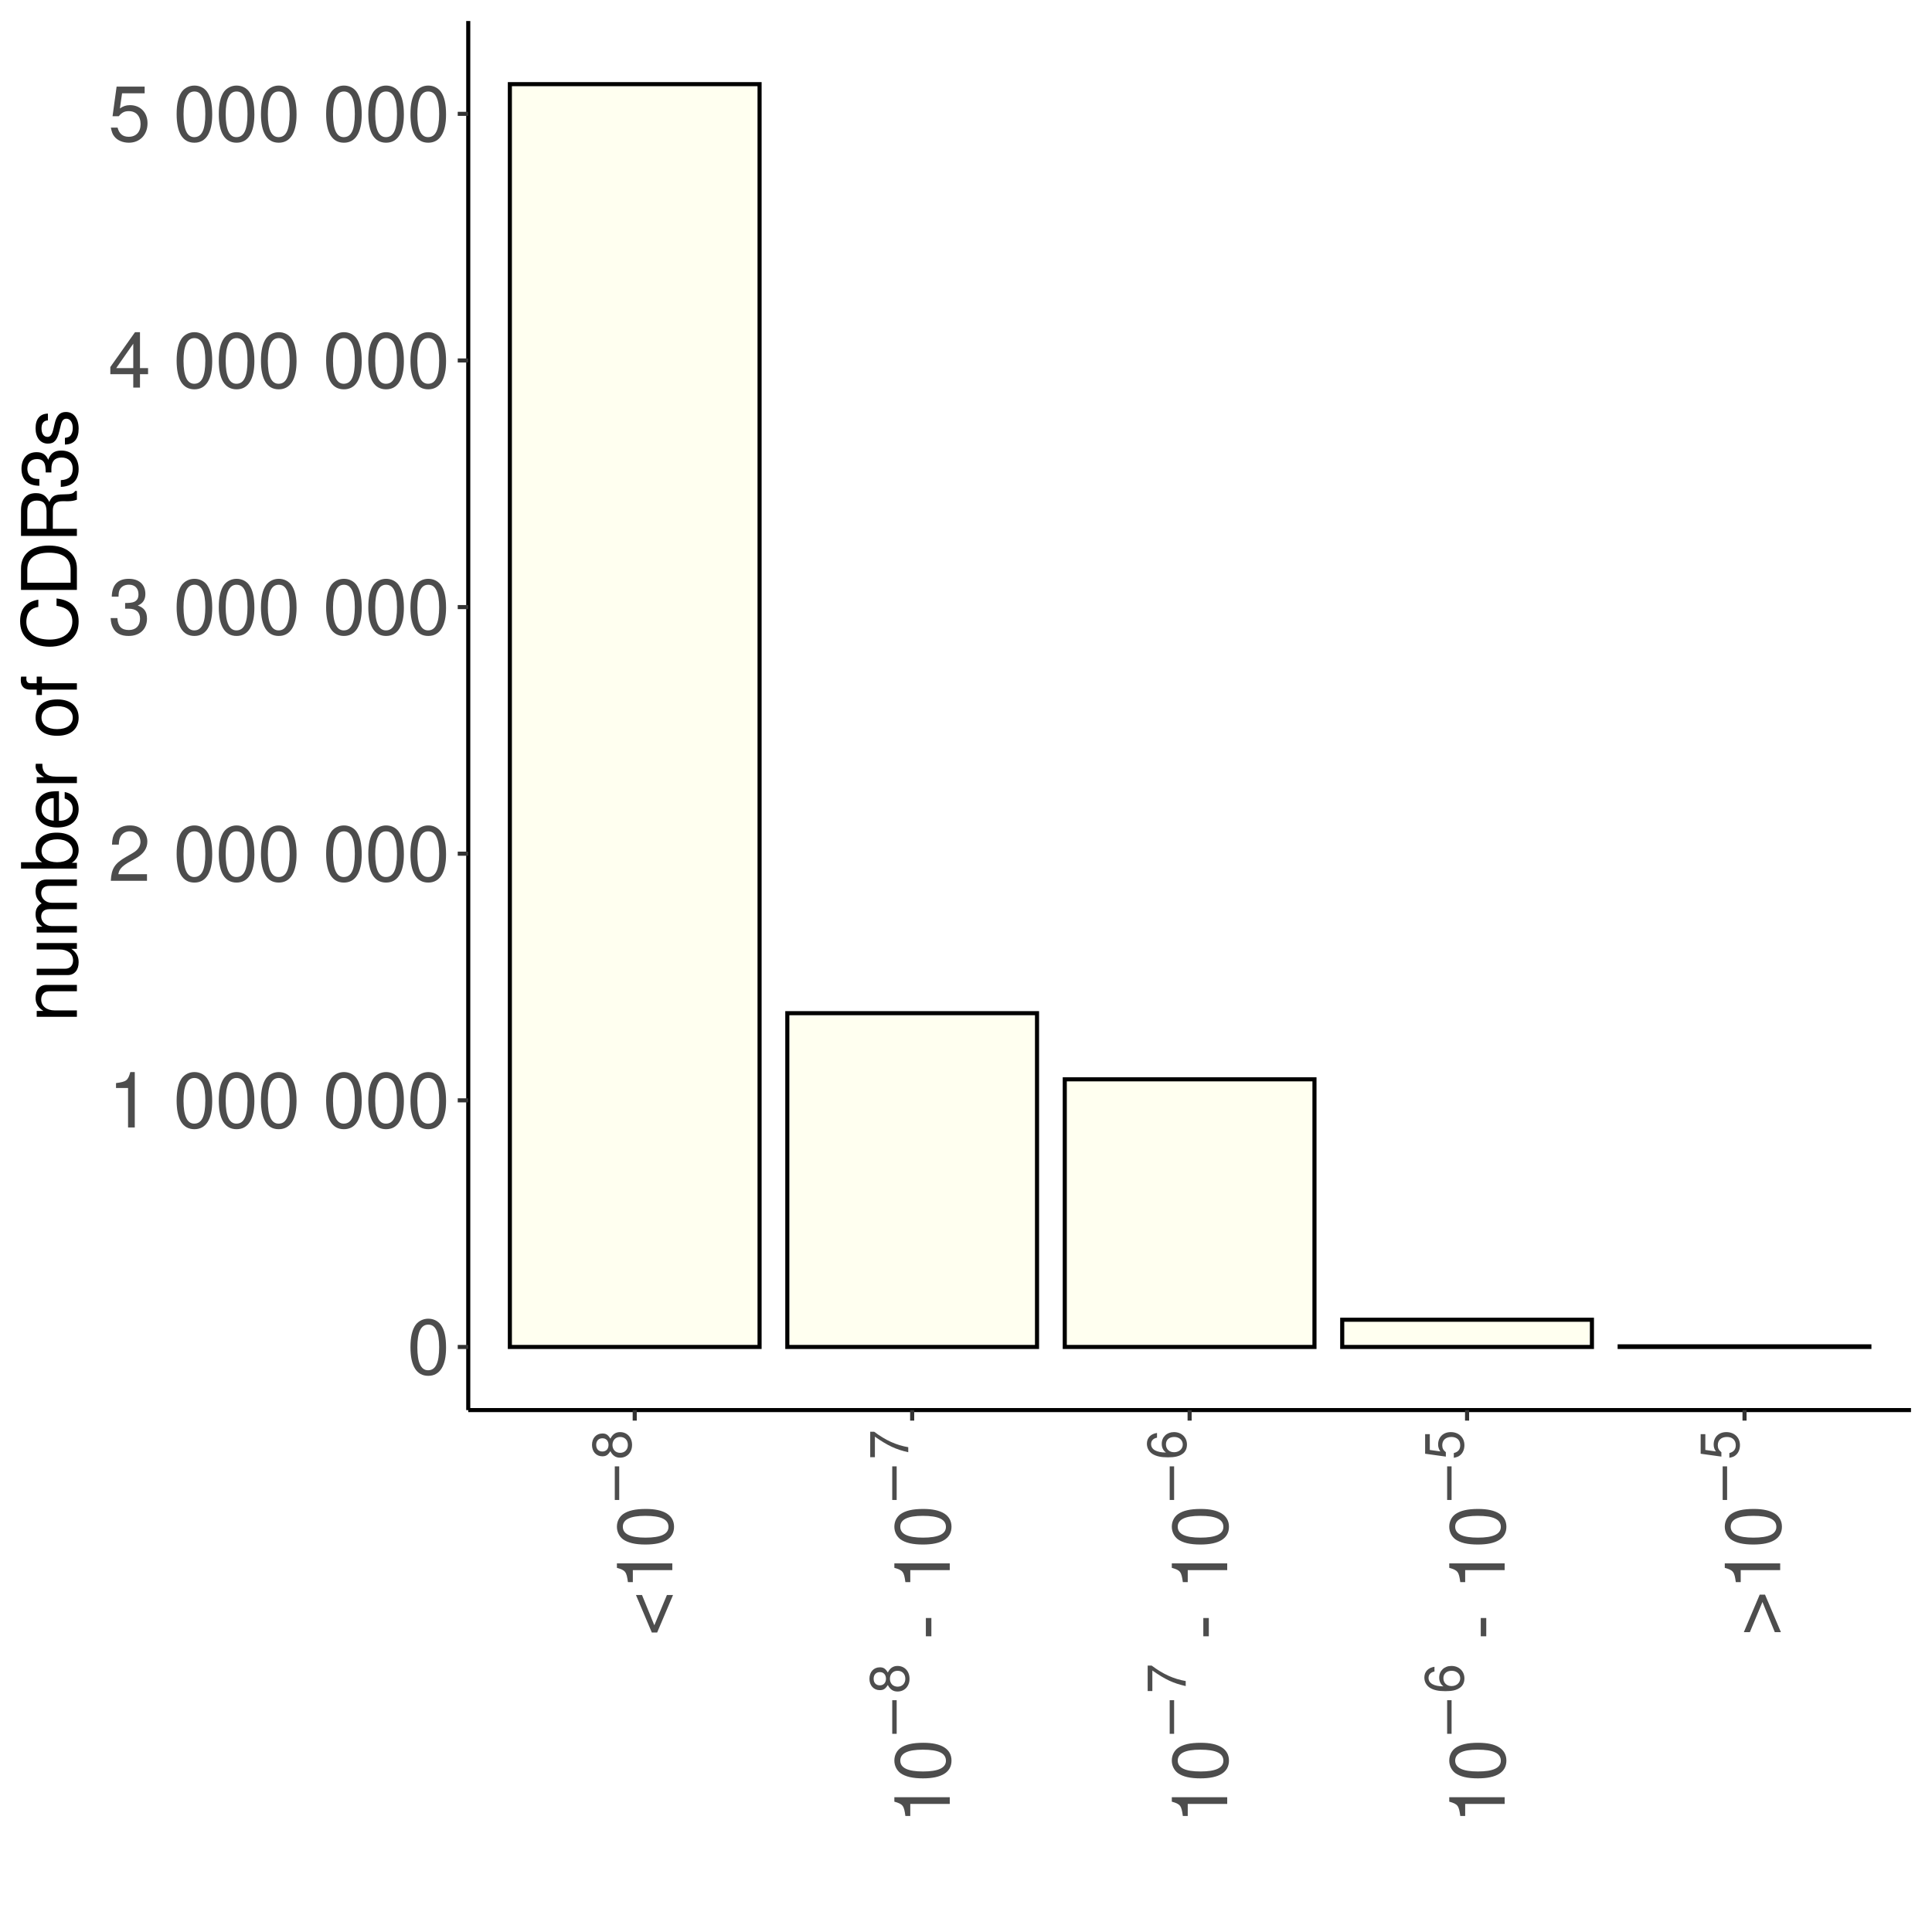
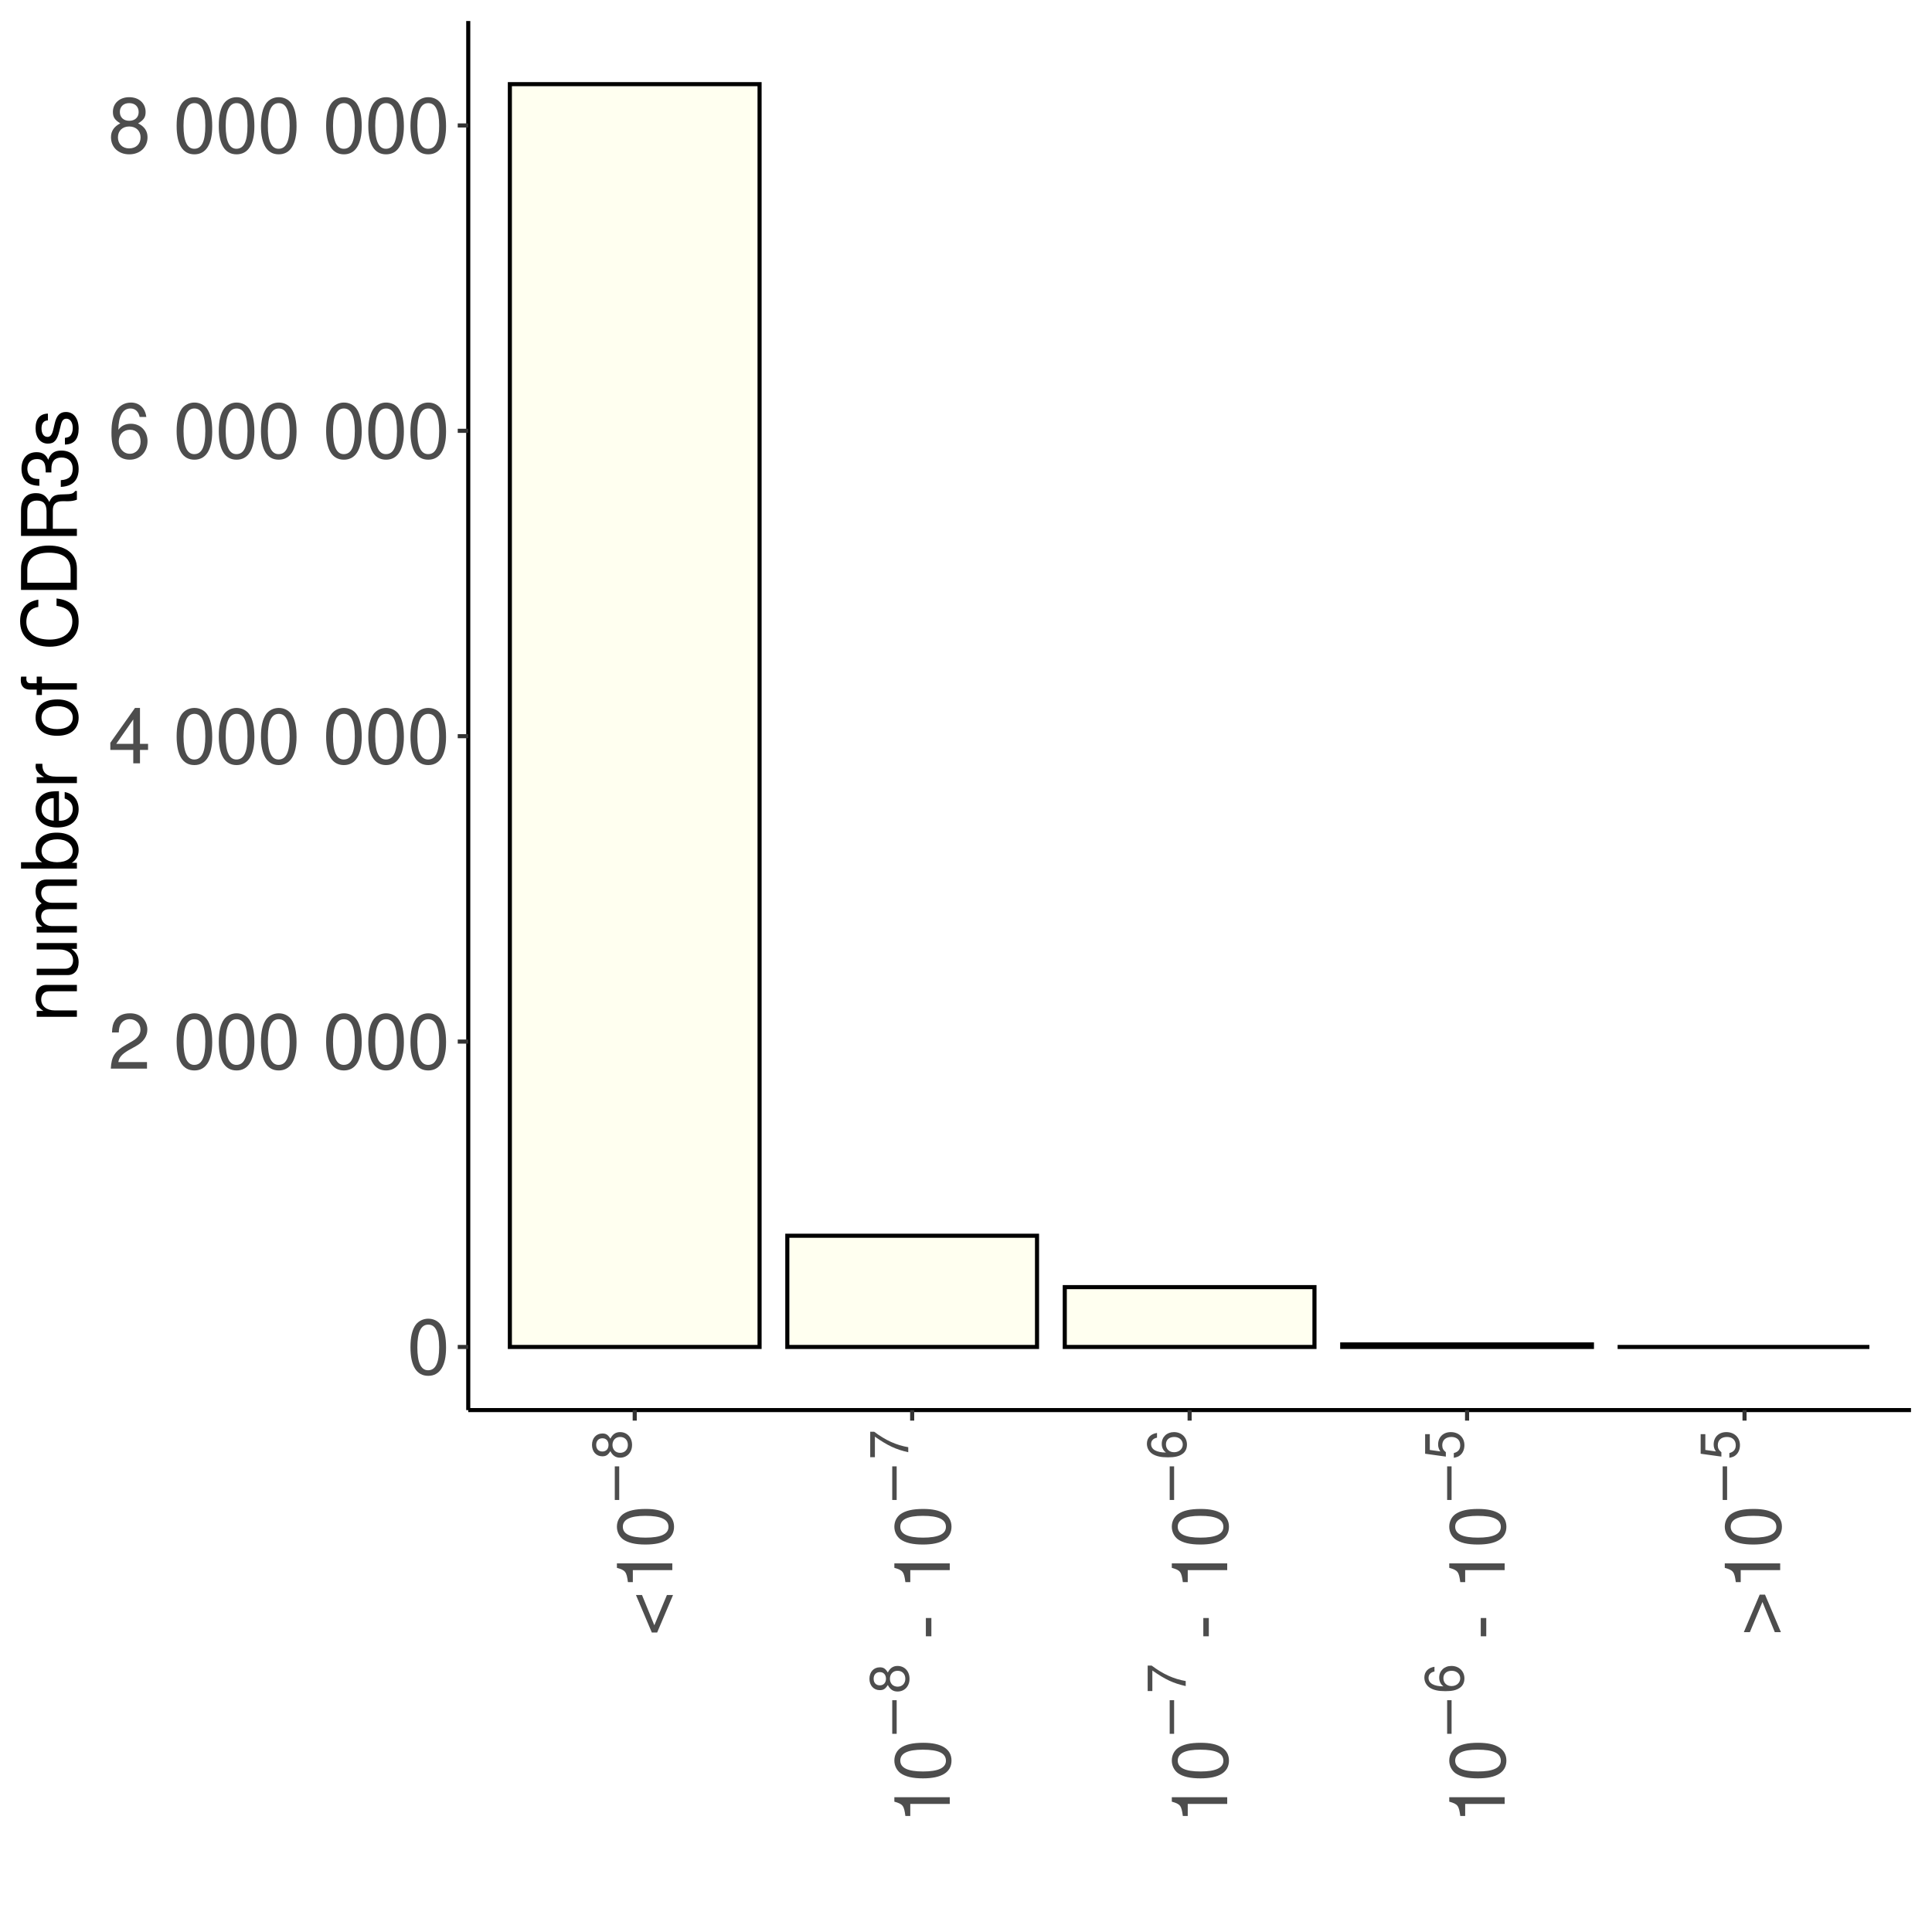
<svg xmlns="http://www.w3.org/2000/svg" xmlns:xlink="http://www.w3.org/1999/xlink" width="504pt" height="504pt" viewBox="0 0 504 504" version="1.1">
  <defs>
    <g>
      <symbol overflow="visible" id="glyph0-0">
        <path style="stroke:none;" d="" />
      </symbol>
      <symbol overflow="visible" id="glyph0-1">
        <path style="stroke:none;" d="M 5.5 -14.453 C 4.188 -14.453 2.984 -13.859 2.234 -12.875 C 1.312 -11.594 0.859 -9.688 0.859 -7 C 0.859 -2.125 2.453 0.453 5.5 0.453 C 8.5 0.453 10.141 -2.125 10.141 -6.875 C 10.141 -9.688 9.703 -11.562 8.766 -12.875 C 8.016 -13.875 6.844 -14.453 5.5 -14.453 Z M 5.5 -12.906 C 7.406 -12.906 8.344 -10.953 8.344 -7.047 C 8.344 -2.922 7.422 -1 5.453 -1 C 3.594 -1 2.656 -3 2.656 -6.984 C 2.656 -10.953 3.594 -12.906 5.5 -12.906 Z M 5.5 -12.906 " />
      </symbol>
      <symbol overflow="visible" id="glyph0-2">
-         <path style="stroke:none;" d="M 5.188 -10.297 L 5.188 0 L 6.938 0 L 6.938 -14.453 L 5.781 -14.453 C 5.156 -12.234 4.766 -11.938 2.047 -11.578 L 2.047 -10.297 Z M 5.188 -10.297 " />
+         <path style="stroke:none;" d="M 10.125 -1.734 L 2.656 -1.734 C 2.844 -2.938 3.484 -3.703 5.219 -4.766 L 7.219 -5.875 C 9.203 -6.984 10.219 -8.453 10.219 -10.234 C 10.219 -11.438 9.734 -12.562 8.906 -13.344 C 8.062 -14.094 7.016 -14.453 5.688 -14.453 C 3.875 -14.453 2.547 -13.812 1.766 -12.578 C 1.266 -11.812 1.047 -10.922 1 -9.453 L 2.766 -9.453 C 2.812 -10.438 2.938 -11.016 3.188 -11.5 C 3.641 -12.375 4.562 -12.922 5.625 -12.922 C 7.219 -12.922 8.422 -11.766 8.422 -10.203 C 8.422 -9.047 7.766 -8.047 6.5 -7.312 L 4.656 -6.234 C 1.703 -4.547 0.844 -3.188 0.688 -0.016 L 10.125 -0.016 Z M 10.125 -1.734 " />
      </symbol>
      <symbol overflow="visible" id="glyph0-3">
        <path style="stroke:none;" d="" />
      </symbol>
      <symbol overflow="visible" id="glyph0-4">
-         <path style="stroke:none;" d="M 10.125 -1.734 L 2.656 -1.734 C 2.844 -2.938 3.484 -3.703 5.219 -4.766 L 7.219 -5.875 C 9.203 -6.984 10.219 -8.453 10.219 -10.234 C 10.219 -11.438 9.734 -12.562 8.906 -13.344 C 8.062 -14.094 7.016 -14.453 5.688 -14.453 C 3.875 -14.453 2.547 -13.812 1.766 -12.578 C 1.266 -11.812 1.047 -10.922 1 -9.453 L 2.766 -9.453 C 2.812 -10.438 2.938 -11.016 3.188 -11.5 C 3.641 -12.375 4.562 -12.922 5.625 -12.922 C 7.219 -12.922 8.422 -11.766 8.422 -10.203 C 8.422 -9.047 7.766 -8.047 6.5 -7.312 L 4.656 -6.234 C 1.703 -4.547 0.844 -3.188 0.688 -0.016 L 10.125 -0.016 Z M 10.125 -1.734 " />
+         <path style="stroke:none;" d="M 6.547 -3.5 L 6.547 0 L 8.297 0 L 8.297 -3.5 L 10.406 -3.5 L 10.406 -5.078 L 8.297 -5.078 L 8.297 -14.453 L 7 -14.453 L 0.562 -5.359 L 0.562 -3.5 Z M 6.547 -5.078 L 2.094 -5.078 L 6.547 -11.453 Z M 6.547 -5.078 " />
      </symbol>
      <symbol overflow="visible" id="glyph0-5">
-         <path style="stroke:none;" d="M 4.422 -6.656 L 5.375 -6.656 C 7.297 -6.656 8.312 -5.766 8.312 -4.016 C 8.312 -2.203 7.219 -1.094 5.406 -1.094 C 3.453 -1.094 2.516 -2.078 2.406 -4.203 L 0.641 -4.203 C 0.719 -3.047 0.922 -2.281 1.266 -1.641 C 2 -0.234 3.375 0.453 5.312 0.453 C 8.234 0.453 10.125 -1.297 10.125 -4.047 C 10.125 -5.875 9.422 -6.875 7.719 -7.484 C 9.047 -8.016 9.703 -9.016 9.703 -10.484 C 9.703 -12.953 8.078 -14.453 5.375 -14.453 C 2.516 -14.453 1 -12.859 0.938 -9.797 L 2.703 -9.797 C 2.719 -10.688 2.797 -11.188 3.016 -11.625 C 3.422 -12.438 4.297 -12.922 5.406 -12.922 C 6.953 -12.922 7.906 -11.984 7.906 -10.422 C 7.906 -9.406 7.547 -8.781 6.766 -8.438 C 6.281 -8.234 5.641 -8.156 4.422 -8.141 Z M 4.422 -6.656 " />
+         <path style="stroke:none;" d="M 9.953 -10.703 C 9.625 -13.062 8.094 -14.453 5.938 -14.453 C 4.375 -14.453 2.984 -13.703 2.141 -12.406 C 1.234 -10.984 0.859 -9.219 0.859 -6.594 C 0.859 -4.156 1.203 -2.625 2.062 -1.344 C 2.812 -0.156 4.062 0.453 5.625 0.453 C 8.312 0.453 10.266 -1.562 10.266 -4.375 C 10.266 -7.047 8.453 -8.922 5.922 -8.922 C 4.516 -8.922 3.422 -8.406 2.656 -7.344 C 2.688 -10.922 3.797 -12.906 5.812 -12.906 C 7.062 -12.906 7.922 -12.094 8.203 -10.703 Z M 5.703 -7.359 C 7.406 -7.359 8.453 -6.156 8.453 -4.234 C 8.453 -2.422 7.266 -1.094 5.641 -1.094 C 4 -1.094 2.766 -2.484 2.766 -4.312 C 2.766 -6.125 3.953 -7.359 5.703 -7.359 Z M 5.703 -7.359 " />
      </symbol>
      <symbol overflow="visible" id="glyph0-6">
-         <path style="stroke:none;" d="M 6.547 -3.5 L 6.547 0 L 8.297 0 L 8.297 -3.5 L 10.406 -3.5 L 10.406 -5.078 L 8.297 -5.078 L 8.297 -14.453 L 7 -14.453 L 0.562 -5.359 L 0.562 -3.5 Z M 6.547 -5.078 L 2.094 -5.078 L 6.547 -11.453 Z M 6.547 -5.078 " />
-       </symbol>
-       <symbol overflow="visible" id="glyph0-7">
-         <path style="stroke:none;" d="M 9.516 -14.188 L 2.203 -14.188 L 1.141 -6.453 L 2.766 -6.453 C 3.578 -7.438 4.266 -7.781 5.375 -7.781 C 7.281 -7.781 8.453 -6.484 8.453 -4.375 C 8.453 -2.344 7.281 -1.094 5.359 -1.094 C 3.812 -1.094 2.875 -1.875 2.453 -3.484 L 0.703 -3.484 C 0.938 -2.312 1.141 -1.766 1.562 -1.234 C 2.359 -0.156 3.797 0.453 5.406 0.453 C 8.266 0.453 10.266 -1.625 10.266 -4.625 C 10.266 -7.422 8.406 -9.344 5.688 -9.344 C 4.688 -9.344 3.875 -9.078 3.062 -8.484 L 3.625 -12.438 L 9.516 -12.438 Z M 9.516 -14.188 " />
+         <path style="stroke:none;" d="M 7.812 -7.625 C 9.297 -8.516 9.766 -9.234 9.766 -10.594 C 9.766 -12.875 8.016 -14.453 5.5 -14.453 C 3 -14.453 1.234 -12.875 1.234 -10.625 C 1.234 -9.234 1.703 -8.547 3.156 -7.625 C 1.547 -6.797 0.734 -5.625 0.734 -4.016 C 0.734 -1.375 2.688 0.453 5.5 0.453 C 8.297 0.453 10.266 -1.375 10.266 -4.016 C 10.266 -5.625 9.453 -6.797 7.812 -7.625 Z M 5.5 -12.906 C 7 -12.906 7.953 -12 7.953 -10.562 C 7.953 -9.203 6.984 -8.297 5.5 -8.297 C 4 -8.297 3.047 -9.203 3.047 -10.594 C 3.047 -12 4 -12.906 5.5 -12.906 Z M 5.5 -6.812 C 7.266 -6.812 8.453 -5.656 8.453 -3.984 C 8.453 -2.234 7.281 -1.094 5.453 -1.094 C 3.734 -1.094 2.547 -2.281 2.547 -3.953 C 2.547 -5.688 3.719 -6.812 5.5 -6.812 Z M 5.5 -6.812 " />
      </symbol>
      <symbol overflow="visible" id="glyph1-0">
        <path style="stroke:none;" d="" />
      </symbol>
      <symbol overflow="visible" id="glyph1-1">
        <path style="stroke:none;" d="M -3.953 -0.906 L 0.188 -10.688 L -1.406 -10.688 L -4.688 -2.797 L -7.906 -10.688 L -9.484 -10.688 L -5.344 -0.906 Z M -3.953 -0.906 " />
      </symbol>
      <symbol overflow="visible" id="glyph1-2">
        <path style="stroke:none;" d="M -10.297 -5.188 L 0 -5.188 L 0 -6.938 L -14.453 -6.938 L -14.453 -5.781 C -12.234 -5.156 -11.938 -4.766 -11.578 -2.047 L -10.297 -2.047 Z M -10.297 -5.188 " />
      </symbol>
      <symbol overflow="visible" id="glyph1-3">
        <path style="stroke:none;" d="M -14.453 -5.5 C -14.453 -4.188 -13.859 -2.984 -12.875 -2.234 C -11.594 -1.312 -9.688 -0.859 -7 -0.859 C -2.125 -0.859 0.453 -2.453 0.453 -5.5 C 0.453 -8.5 -2.125 -10.141 -6.875 -10.141 C -9.688 -10.141 -11.562 -9.703 -12.875 -8.766 C -13.875 -8.016 -14.453 -6.844 -14.453 -5.5 Z M -12.906 -5.5 C -12.906 -7.406 -10.953 -8.344 -7.047 -8.344 C -2.922 -8.344 -1 -7.422 -1 -5.453 C -1 -3.594 -3 -2.656 -6.984 -2.656 C -10.953 -2.656 -12.906 -3.594 -12.906 -5.5 Z M -12.906 -5.5 " />
      </symbol>
      <symbol overflow="visible" id="glyph1-4">
        <path style="stroke:none;" d="" />
      </symbol>
      <symbol overflow="visible" id="glyph1-5">
        <path style="stroke:none;" d="M -6.234 -5.688 L -6.234 -0.922 L -4.797 -0.922 L -4.797 -5.688 Z M -6.234 -5.688 " />
      </symbol>
      <symbol overflow="visible" id="glyph1-6">
        <path style="stroke:none;" d="M -5.344 -10.781 L -9.484 -1 L -7.906 -1 L -4.625 -8.875 L -1.406 -1 L 0.188 -1 L -3.953 -10.781 Z M -5.344 -10.781 " />
      </symbol>
      <symbol overflow="visible" id="glyph1-7">
        <path style="stroke:none;" d="M -10.484 -1.406 L 0 -1.406 L 0 -3.078 L -5.781 -3.078 C -7.922 -3.078 -9.312 -4.203 -9.312 -5.922 C -9.312 -7.234 -8.516 -8.078 -7.266 -8.078 L 0 -8.078 L 0 -9.734 L -7.922 -9.734 C -9.656 -9.734 -10.781 -8.438 -10.781 -6.422 C -10.781 -4.859 -10.188 -3.859 -8.719 -2.938 L -10.484 -2.938 Z M -10.484 -1.406 " />
      </symbol>
      <symbol overflow="visible" id="glyph1-8">
        <path style="stroke:none;" d="M 0 -9.641 L -10.484 -9.641 L -10.484 -7.984 L -4.547 -7.984 C -2.406 -7.984 -1 -6.859 -1 -5.125 C -1 -3.797 -1.797 -2.953 -3.062 -2.953 L -10.484 -2.953 L -10.484 -1.297 L -2.406 -1.297 C -0.656 -1.297 0.453 -2.594 0.453 -4.641 C 0.453 -6.188 -0.078 -7.156 -1.453 -8.141 L 0 -8.141 Z M 0 -9.641 " />
      </symbol>
      <symbol overflow="visible" id="glyph1-9">
        <path style="stroke:none;" d="M -10.484 -1.406 L 0 -1.406 L 0 -3.078 L -6.578 -3.078 C -8.094 -3.078 -9.312 -4.188 -9.312 -5.547 C -9.312 -6.781 -8.562 -7.484 -7.219 -7.484 L 0 -7.484 L 0 -9.156 L -6.578 -9.156 C -8.094 -9.156 -9.312 -10.266 -9.312 -11.625 C -9.312 -12.844 -8.547 -13.562 -7.219 -13.562 L 0 -13.562 L 0 -15.234 L -7.859 -15.234 C -9.734 -15.234 -10.781 -14.156 -10.781 -12.203 C -10.781 -10.797 -10.359 -9.953 -9.188 -8.984 C -10.297 -8.359 -10.781 -7.516 -10.781 -6.156 C -10.781 -4.766 -10.266 -3.812 -9 -2.938 L -10.484 -2.938 Z M -10.484 -1.406 " />
      </symbol>
      <symbol overflow="visible" id="glyph1-10">
        <path style="stroke:none;" d="M -14.578 -1.078 L 0 -1.078 L 0 -2.578 L -1.344 -2.578 C -0.125 -3.375 0.453 -4.438 0.453 -5.906 C 0.453 -8.656 -1.797 -10.453 -5.281 -10.453 C -8.688 -10.453 -10.781 -8.766 -10.781 -5.984 C -10.781 -4.547 -10.234 -3.516 -9.062 -2.734 L -14.578 -2.734 Z M -9.219 -5.656 C -9.219 -7.516 -7.594 -8.719 -5.094 -8.719 C -2.719 -8.719 -1.094 -7.484 -1.094 -5.656 C -1.094 -3.875 -2.703 -2.734 -5.156 -2.734 C -7.625 -2.734 -9.219 -3.875 -9.219 -5.656 Z M -9.219 -5.656 " />
      </symbol>
      <symbol overflow="visible" id="glyph1-11">
        <path style="stroke:none;" d="M -4.688 -10.266 C -6.281 -10.266 -7.234 -10.141 -8.016 -9.844 C -9.734 -9.156 -10.781 -7.562 -10.781 -5.594 C -10.781 -2.688 -8.562 -0.797 -5.094 -0.797 C -1.641 -0.797 0.453 -2.594 0.453 -5.562 C 0.453 -7.953 -0.906 -9.625 -3.188 -10.047 L -3.188 -8.359 C -1.797 -7.906 -1.078 -6.953 -1.078 -5.625 C -1.078 -4.562 -1.562 -3.656 -2.438 -3.094 C -3.047 -2.703 -3.641 -2.562 -4.688 -2.547 Z M -6.047 -2.578 C -7.984 -2.719 -9.234 -3.906 -9.234 -5.578 C -9.234 -7.281 -7.922 -8.453 -6.047 -8.453 Z M -6.047 -2.578 " />
      </symbol>
      <symbol overflow="visible" id="glyph1-12">
        <path style="stroke:none;" d="M -10.484 -1.375 L 0 -1.375 L 0 -3.062 L -5.438 -3.062 C -7.953 -3.078 -9.078 -4.125 -9.016 -6.422 L -10.719 -6.422 C -10.766 -6.141 -10.781 -5.984 -10.781 -5.781 C -10.781 -4.703 -10.141 -3.875 -8.578 -2.922 L -10.484 -2.922 Z M -10.484 -1.375 " />
      </symbol>
      <symbol overflow="visible" id="glyph1-13">
        <path style="stroke:none;" d="M -10.781 -5.438 C -10.781 -2.484 -8.688 -0.719 -5.156 -0.719 C -1.625 -0.719 0.453 -2.484 0.453 -5.453 C 0.453 -8.422 -1.641 -10.203 -5.078 -10.203 C -8.719 -10.203 -10.781 -8.484 -10.781 -5.438 Z M -9.234 -5.453 C -9.234 -7.344 -7.703 -8.453 -5.094 -8.453 C -2.625 -8.453 -1.078 -7.297 -1.078 -5.453 C -1.078 -3.594 -2.625 -2.453 -5.156 -2.453 C -7.703 -2.453 -9.234 -3.594 -9.234 -5.453 Z M -9.234 -5.453 " />
      </symbol>
      <symbol overflow="visible" id="glyph1-14">
        <path style="stroke:none;" d="M -10.484 -5.156 L -10.484 -3.422 L -12.125 -3.422 C -12.812 -3.422 -13.188 -3.797 -13.188 -4.578 C -13.188 -4.719 -13.188 -4.781 -13.156 -5.156 L -14.547 -5.156 C -14.625 -4.781 -14.641 -4.562 -14.641 -4.219 C -14.641 -2.688 -13.766 -1.766 -12.266 -1.766 L -10.484 -1.766 L -10.484 -0.359 L -9.125 -0.359 L -9.125 -1.766 L 0 -1.766 L 0 -3.422 L -9.125 -3.422 L -9.125 -5.156 Z M -10.484 -5.156 " />
      </symbol>
      <symbol overflow="visible" id="glyph1-15">
        <path style="stroke:none;" d="M -10.062 -13.234 C -13.266 -12.656 -14.812 -10.812 -14.812 -7.625 C -14.812 -5.656 -14.203 -4.078 -13 -3 C -11.562 -1.688 -9.484 -0.953 -7.125 -0.953 C -4.719 -0.953 -2.656 -1.703 -1.234 -3.062 C -0.078 -4.203 0.453 -5.641 0.453 -7.547 C 0.453 -11.094 -1.453 -13.094 -5.312 -13.547 L -5.312 -11.625 C -4.312 -11.453 -3.641 -11.266 -3.062 -10.953 C -1.859 -10.359 -1.188 -9.125 -1.188 -7.562 C -1.188 -4.656 -3.5 -2.812 -7.141 -2.812 C -10.875 -2.812 -13.188 -4.562 -13.188 -7.406 C -13.188 -8.578 -12.844 -9.688 -12.266 -10.281 C -11.766 -10.812 -11.156 -11.125 -10.062 -11.344 Z M -10.062 -13.234 " />
      </symbol>
      <symbol overflow="visible" id="glyph1-16">
        <path style="stroke:none;" d="M 0 -1.781 L 0 -7.406 C 0 -11.078 -2.766 -13.344 -7.297 -13.344 C -11.812 -13.344 -14.578 -11.094 -14.578 -7.406 L -14.578 -1.781 Z M -1.641 -3.641 L -12.938 -3.641 L -12.938 -7.078 C -12.938 -9.953 -11 -11.484 -7.281 -11.484 C -3.578 -11.484 -1.641 -9.953 -1.641 -7.078 Z M -1.641 -3.641 " />
      </symbol>
      <symbol overflow="visible" id="glyph1-17">
        <path style="stroke:none;" d="M -6.281 -3.719 L -6.281 -8.516 C -6.281 -10.188 -5.484 -10.922 -3.688 -10.922 L -2.375 -10.906 C -1.484 -10.906 -0.594 -11.062 0 -11.312 L 0 -13.578 L -0.453 -13.578 C -0.938 -12.875 -1.453 -12.734 -3.406 -12.703 C -5.797 -12.688 -6.516 -12.297 -7.203 -10.719 C -8.016 -12.359 -9 -13.016 -10.688 -13.016 C -13.203 -13.016 -14.578 -11.453 -14.578 -8.578 L -14.578 -1.859 L 0 -1.859 L 0 -3.719 Z M -7.922 -3.719 L -12.938 -3.719 L -12.938 -8.219 C -12.938 -9.266 -12.781 -9.859 -12.375 -10.312 C -11.953 -10.812 -11.297 -11.078 -10.438 -11.078 C -8.703 -11.078 -7.922 -10.203 -7.922 -8.219 Z M -7.922 -3.719 " />
      </symbol>
      <symbol overflow="visible" id="glyph1-18">
        <path style="stroke:none;" d="M -6.656 -4.422 L -6.656 -5.375 C -6.656 -7.297 -5.766 -8.312 -4.016 -8.312 C -2.203 -8.312 -1.094 -7.219 -1.094 -5.406 C -1.094 -3.453 -2.078 -2.516 -4.203 -2.406 L -4.203 -0.641 C -3.047 -0.719 -2.281 -0.922 -1.641 -1.266 C -0.234 -2 0.453 -3.375 0.453 -5.312 C 0.453 -8.234 -1.297 -10.125 -4.047 -10.125 C -5.875 -10.125 -6.875 -9.422 -7.484 -7.719 C -8.016 -9.047 -9.016 -9.703 -10.484 -9.703 C -12.953 -9.703 -14.453 -8.078 -14.453 -5.375 C -14.453 -2.516 -12.859 -1 -9.797 -0.938 L -9.797 -2.703 C -10.688 -2.719 -11.188 -2.797 -11.625 -3.016 C -12.438 -3.422 -12.922 -4.297 -12.922 -5.406 C -12.922 -6.953 -11.984 -7.906 -10.422 -7.906 C -9.406 -7.906 -8.781 -7.547 -8.438 -6.766 C -8.234 -6.281 -8.156 -5.641 -8.141 -4.422 Z M -6.656 -4.422 " />
      </symbol>
      <symbol overflow="visible" id="glyph1-19">
        <path style="stroke:none;" d="M -7.562 -8.766 C -9.625 -8.734 -10.781 -7.375 -10.781 -4.953 C -10.781 -2.516 -9.516 -0.938 -7.578 -0.938 C -5.938 -0.938 -5.156 -1.781 -4.562 -4.266 L -4.188 -5.812 C -3.906 -6.984 -3.484 -7.438 -2.734 -7.438 C -1.734 -7.438 -1.078 -6.453 -1.078 -5 C -1.078 -4.094 -1.344 -3.344 -1.781 -2.922 C -2.078 -2.656 -2.375 -2.547 -3.125 -2.438 L -3.125 -0.688 C -0.703 -0.766 0.453 -2.125 0.453 -4.859 C 0.453 -7.5 -0.844 -9.188 -2.859 -9.188 C -4.422 -9.188 -5.281 -8.297 -5.781 -6.219 L -6.156 -4.625 C -6.484 -3.266 -6.922 -2.688 -7.656 -2.688 C -8.641 -2.688 -9.234 -3.547 -9.234 -4.906 C -9.234 -6.234 -8.656 -6.953 -7.562 -7 Z M -7.562 -8.766 " />
      </symbol>
      <symbol overflow="visible" id="glyph2-0">
        <path style="stroke:none;" d="M 2.469 -0.703 L -9.875 -0.703 L -9.875 -7.703 L 2.469 -7.703 Z M 1.703 -1.484 L 1.703 -6.922 L -9.078 -6.922 L -9.078 -1.484 Z M 1.703 -1.484 " />
      </symbol>
      <symbol overflow="visible" id="glyph2-1">
        <path style="stroke:none;" d="M -4.969 -1.484 L -4.969 -10.25 L -3.812 -10.25 L -3.812 -1.484 Z M -4.969 -1.484 " />
      </symbol>
      <symbol overflow="visible" id="glyph3-0">
        <path style="stroke:none;" d="" />
      </symbol>
      <symbol overflow="visible" id="glyph3-1">
        <path style="stroke:none;" d="M -5.328 -5.469 C -5.969 -6.516 -6.469 -6.828 -7.422 -6.828 C -9.016 -6.828 -10.125 -5.609 -10.125 -3.844 C -10.125 -2.094 -9.016 -0.875 -7.438 -0.875 C -6.469 -0.875 -5.984 -1.188 -5.328 -2.219 C -4.766 -1.078 -3.938 -0.516 -2.812 -0.516 C -0.969 -0.516 0.328 -1.875 0.328 -3.844 C 0.328 -5.812 -0.969 -7.188 -2.812 -7.188 C -3.938 -7.188 -4.766 -6.625 -5.328 -5.469 Z M -9.031 -3.844 C -9.031 -4.906 -8.406 -5.578 -7.391 -5.578 C -6.438 -5.578 -5.812 -4.891 -5.812 -3.844 C -5.812 -2.797 -6.438 -2.125 -7.422 -2.125 C -8.406 -2.125 -9.031 -2.797 -9.031 -3.844 Z M -4.781 -3.844 C -4.781 -5.078 -3.969 -5.922 -2.781 -5.922 C -1.562 -5.922 -0.766 -5.094 -0.766 -3.828 C -0.766 -2.625 -1.594 -1.781 -2.766 -1.781 C -3.969 -1.781 -4.781 -2.609 -4.781 -3.844 Z M -4.781 -3.844 " />
      </symbol>
      <symbol overflow="visible" id="glyph3-2">
        <path style="stroke:none;" d="M -9.922 -7.281 L -9.922 -0.641 L -8.703 -0.641 L -8.703 -6 C -5.328 -3.641 -3.266 -2.672 0 -1.938 L 0 -3.25 C -3.172 -3.797 -5.906 -5.047 -8.891 -7.281 Z M -9.922 -7.281 " />
      </symbol>
      <symbol overflow="visible" id="glyph3-3">
        <path style="stroke:none;" d="M -7.484 -6.969 C -9.141 -6.734 -10.125 -5.672 -10.125 -4.156 C -10.125 -3.062 -9.594 -2.094 -8.688 -1.5 C -7.688 -0.875 -6.453 -0.609 -4.625 -0.609 C -2.906 -0.609 -1.828 -0.844 -0.938 -1.438 C -0.109 -1.969 0.328 -2.844 0.328 -3.938 C 0.328 -5.828 -1.094 -7.188 -3.062 -7.188 C -4.922 -7.188 -6.25 -5.922 -6.25 -4.141 C -6.25 -3.156 -5.875 -2.391 -5.141 -1.859 C -7.641 -1.875 -9.031 -2.656 -9.031 -4.078 C -9.031 -4.938 -8.469 -5.547 -7.484 -5.734 Z M -5.156 -3.984 C -5.156 -5.188 -4.312 -5.922 -2.969 -5.922 C -1.688 -5.922 -0.766 -5.078 -0.766 -3.953 C -0.766 -2.797 -1.734 -1.938 -3.031 -1.938 C -4.281 -1.938 -5.156 -2.766 -5.156 -3.984 Z M -5.156 -3.984 " />
      </symbol>
      <symbol overflow="visible" id="glyph3-4">
        <path style="stroke:none;" d="M -9.922 -6.656 L -9.922 -1.547 L -4.516 -0.797 L -4.516 -1.938 C -5.203 -2.5 -5.453 -2.984 -5.453 -3.766 C -5.453 -5.094 -4.531 -5.922 -3.062 -5.922 C -1.641 -5.922 -0.766 -5.094 -0.766 -3.75 C -0.766 -2.672 -1.312 -2.016 -2.438 -1.719 L -2.438 -0.484 C -1.625 -0.656 -1.234 -0.797 -0.875 -1.094 C -0.109 -1.656 0.328 -2.656 0.328 -3.781 C 0.328 -5.781 -1.141 -7.188 -3.234 -7.188 C -5.188 -7.188 -6.531 -5.875 -6.531 -3.969 C -6.531 -3.281 -6.359 -2.719 -5.938 -2.141 L -8.703 -2.531 L -8.703 -6.656 Z M -9.922 -6.656 " />
      </symbol>
    </g>
    <clipPath id="clip1">
      <path d="M 122.152 5.48 L 498.523 5.48 L 498.523 367.852 L 122.152 367.852 Z M 122.152 5.48 " />
    </clipPath>
  </defs>
-   <g id="surface21">
+   <g id="surface157">
    <rect x="0" y="0" width="504" height="504" style="fill:rgb(100%,100%,100%);fill-opacity:1;stroke:none;" />
    <rect x="0" y="0" width="504" height="504" style="fill:rgb(100%,100%,100%);fill-opacity:1;stroke:none;" />
    <path style="fill:none;stroke-width:1.067;stroke-linecap:round;stroke-linejoin:round;stroke:rgb(100%,100%,100%);stroke-opacity:1;stroke-miterlimit:10;" d="M 0 504 L 504 504 L 504 0 L 0 0 Z M 0 504 " />
    <g clip-path="url(#clip1)" clip-rule="nonzero">
      <path style=" stroke:none;fill-rule:nonzero;fill:rgb(100%,100%,100%);fill-opacity:1;" d="M 122.152 367.848 L 498.523 367.848 L 498.523 5.477 L 122.152 5.477 Z M 122.152 367.848 " />
    </g>
    <path style="fill-rule:nonzero;fill:rgb(100%,100%,94.118%);fill-opacity:1;stroke-width:1.067;stroke-linecap:square;stroke-linejoin:miter;stroke:rgb(0%,0%,0%);stroke-opacity:1;stroke-miterlimit:10;" d="M 133.008 351.379 L 198.148 351.379 L 198.148 21.953 L 133.008 21.953 Z M 133.008 351.379 " />
-     <path style="fill-rule:nonzero;fill:rgb(100%,100%,94.118%);fill-opacity:1;stroke-width:1.067;stroke-linecap:square;stroke-linejoin:miter;stroke:rgb(0%,0%,0%);stroke-opacity:1;stroke-miterlimit:10;" d="M 205.387 351.379 L 270.527 351.379 L 270.527 264.309 L 205.387 264.309 Z M 205.387 351.379 " />
-     <path style="fill-rule:nonzero;fill:rgb(100%,100%,94.118%);fill-opacity:1;stroke-width:1.067;stroke-linecap:square;stroke-linejoin:miter;stroke:rgb(0%,0%,0%);stroke-opacity:1;stroke-miterlimit:10;" d="M 277.766 351.379 L 342.906 351.379 L 342.906 281.562 L 277.766 281.562 Z M 277.766 351.379 " />
-     <path style="fill-rule:nonzero;fill:rgb(100%,100%,94.118%);fill-opacity:1;stroke-width:1.067;stroke-linecap:square;stroke-linejoin:miter;stroke:rgb(0%,0%,0%);stroke-opacity:1;stroke-miterlimit:10;" d="M 350.145 351.379 L 415.285 351.379 L 415.285 344.277 L 350.145 344.277 Z M 350.145 351.379 " />
-     <path style="fill-rule:nonzero;fill:rgb(100%,100%,94.118%);fill-opacity:1;stroke-width:1.067;stroke-linecap:square;stroke-linejoin:miter;stroke:rgb(0%,0%,0%);stroke-opacity:1;stroke-miterlimit:10;" d="M 422.523 351.379 L 487.664 351.379 L 487.664 351.223 L 422.523 351.223 Z M 422.523 351.379 " />
+     <path style="fill-rule:nonzero;fill:rgb(100%,100%,94.118%);fill-opacity:1;stroke-width:1.067;stroke-linecap:square;stroke-linejoin:miter;stroke:rgb(0%,0%,0%);stroke-opacity:1;stroke-miterlimit:10;" d="M 205.387 351.379 L 270.527 351.379 L 270.527 322.367 L 205.387 322.367 Z M 205.387 351.379 " />
+     <path style="fill-rule:nonzero;fill:rgb(100%,100%,94.118%);fill-opacity:1;stroke-width:1.067;stroke-linecap:square;stroke-linejoin:miter;stroke:rgb(0%,0%,0%);stroke-opacity:1;stroke-miterlimit:10;" d="M 277.766 351.379 L 342.906 351.379 L 342.906 335.77 L 277.766 335.77 Z M 277.766 351.379 " />
+     <path style="fill-rule:nonzero;fill:rgb(100%,100%,94.118%);fill-opacity:1;stroke-width:1.067;stroke-linecap:square;stroke-linejoin:miter;stroke:rgb(0%,0%,0%);stroke-opacity:1;stroke-miterlimit:10;" d="M 350.145 351.379 L 415.285 351.379 L 415.285 350.719 L 350.145 350.719 Z M 350.145 351.379 " />
+     <path style="fill:none;stroke-width:1.067;stroke-linecap:square;stroke-linejoin:miter;stroke:rgb(0%,0%,0%);stroke-opacity:1;stroke-miterlimit:10;" d="M 422.523 351.379 L 487.664 351.379 Z M 422.523 351.379 " />
    <path style="fill:none;stroke-width:1.067;stroke-linecap:butt;stroke-linejoin:round;stroke:rgb(0%,0%,0%);stroke-opacity:1;stroke-miterlimit:10;" d="M 122.152 367.848 L 122.152 5.48 " />
    <g style="fill:rgb(30.196%,30.196%,30.196%);fill-opacity:1;">
      <use xlink:href="#glyph0-1" x="106.219" y="358.459" />
    </g>
    <g style="fill:rgb(30.196%,30.196%,30.196%);fill-opacity:1;">
-       <use xlink:href="#glyph0-2" x="28.219" y="294.123" />
-       <use xlink:href="#glyph0-3" x="39.219" y="294.123" />
-       <use xlink:href="#glyph0-1" x="45.219" y="294.123" />
-       <use xlink:href="#glyph0-1" x="56.219" y="294.123" />
-       <use xlink:href="#glyph0-1" x="67.219" y="294.123" />
-       <use xlink:href="#glyph0-3" x="78.219" y="294.123" />
-       <use xlink:href="#glyph0-1" x="84.219" y="294.123" />
-       <use xlink:href="#glyph0-1" x="95.219" y="294.123" />
-       <use xlink:href="#glyph0-1" x="106.219" y="294.123" />
-     </g>
-     <g style="fill:rgb(30.196%,30.196%,30.196%);fill-opacity:1;">
-       <use xlink:href="#glyph0-4" x="28.219" y="229.783" />
-       <use xlink:href="#glyph0-3" x="39.219" y="229.783" />
-       <use xlink:href="#glyph0-1" x="45.219" y="229.783" />
-       <use xlink:href="#glyph0-1" x="56.219" y="229.783" />
-       <use xlink:href="#glyph0-1" x="67.219" y="229.783" />
-       <use xlink:href="#glyph0-3" x="78.219" y="229.783" />
-       <use xlink:href="#glyph0-1" x="84.219" y="229.783" />
-       <use xlink:href="#glyph0-1" x="95.219" y="229.783" />
-       <use xlink:href="#glyph0-1" x="106.219" y="229.783" />
-     </g>
-     <g style="fill:rgb(30.196%,30.196%,30.196%);fill-opacity:1;">
-       <use xlink:href="#glyph0-5" x="28.219" y="165.447" />
-       <use xlink:href="#glyph0-3" x="39.219" y="165.447" />
-       <use xlink:href="#glyph0-1" x="45.219" y="165.447" />
-       <use xlink:href="#glyph0-1" x="56.219" y="165.447" />
-       <use xlink:href="#glyph0-1" x="67.219" y="165.447" />
-       <use xlink:href="#glyph0-3" x="78.219" y="165.447" />
-       <use xlink:href="#glyph0-1" x="84.219" y="165.447" />
-       <use xlink:href="#glyph0-1" x="95.219" y="165.447" />
-       <use xlink:href="#glyph0-1" x="106.219" y="165.447" />
-     </g>
-     <g style="fill:rgb(30.196%,30.196%,30.196%);fill-opacity:1;">
-       <use xlink:href="#glyph0-6" x="28.219" y="101.111" />
-       <use xlink:href="#glyph0-3" x="39.219" y="101.111" />
-       <use xlink:href="#glyph0-1" x="45.219" y="101.111" />
-       <use xlink:href="#glyph0-1" x="56.219" y="101.111" />
-       <use xlink:href="#glyph0-1" x="67.219" y="101.111" />
-       <use xlink:href="#glyph0-3" x="78.219" y="101.111" />
-       <use xlink:href="#glyph0-1" x="84.219" y="101.111" />
-       <use xlink:href="#glyph0-1" x="95.219" y="101.111" />
-       <use xlink:href="#glyph0-1" x="106.219" y="101.111" />
-     </g>
-     <g style="fill:rgb(30.196%,30.196%,30.196%);fill-opacity:1;">
-       <use xlink:href="#glyph0-7" x="28.219" y="36.775" />
-       <use xlink:href="#glyph0-3" x="39.219" y="36.775" />
-       <use xlink:href="#glyph0-1" x="45.219" y="36.775" />
-       <use xlink:href="#glyph0-1" x="56.219" y="36.775" />
-       <use xlink:href="#glyph0-1" x="67.219" y="36.775" />
-       <use xlink:href="#glyph0-3" x="78.219" y="36.775" />
-       <use xlink:href="#glyph0-1" x="84.219" y="36.775" />
-       <use xlink:href="#glyph0-1" x="95.219" y="36.775" />
-       <use xlink:href="#glyph0-1" x="106.219" y="36.775" />
+       <use xlink:href="#glyph0-2" x="28.219" y="278.795" />
+       <use xlink:href="#glyph0-3" x="39.219" y="278.795" />
+       <use xlink:href="#glyph0-1" x="45.219" y="278.795" />
+       <use xlink:href="#glyph0-1" x="56.219" y="278.795" />
+       <use xlink:href="#glyph0-1" x="67.219" y="278.795" />
+       <use xlink:href="#glyph0-3" x="78.219" y="278.795" />
+       <use xlink:href="#glyph0-1" x="84.219" y="278.795" />
+       <use xlink:href="#glyph0-1" x="95.219" y="278.795" />
+       <use xlink:href="#glyph0-1" x="106.219" y="278.795" />
+     </g>
+     <g style="fill:rgb(30.196%,30.196%,30.196%);fill-opacity:1;">
+       <use xlink:href="#glyph0-4" x="28.219" y="199.131" />
+       <use xlink:href="#glyph0-3" x="39.219" y="199.131" />
+       <use xlink:href="#glyph0-1" x="45.219" y="199.131" />
+       <use xlink:href="#glyph0-1" x="56.219" y="199.131" />
+       <use xlink:href="#glyph0-1" x="67.219" y="199.131" />
+       <use xlink:href="#glyph0-3" x="78.219" y="199.131" />
+       <use xlink:href="#glyph0-1" x="84.219" y="199.131" />
+       <use xlink:href="#glyph0-1" x="95.219" y="199.131" />
+       <use xlink:href="#glyph0-1" x="106.219" y="199.131" />
+     </g>
+     <g style="fill:rgb(30.196%,30.196%,30.196%);fill-opacity:1;">
+       <use xlink:href="#glyph0-5" x="28.219" y="119.467" />
+       <use xlink:href="#glyph0-3" x="39.219" y="119.467" />
+       <use xlink:href="#glyph0-1" x="45.219" y="119.467" />
+       <use xlink:href="#glyph0-1" x="56.219" y="119.467" />
+       <use xlink:href="#glyph0-1" x="67.219" y="119.467" />
+       <use xlink:href="#glyph0-3" x="78.219" y="119.467" />
+       <use xlink:href="#glyph0-1" x="84.219" y="119.467" />
+       <use xlink:href="#glyph0-1" x="95.219" y="119.467" />
+       <use xlink:href="#glyph0-1" x="106.219" y="119.467" />
+     </g>
+     <g style="fill:rgb(30.196%,30.196%,30.196%);fill-opacity:1;">
+       <use xlink:href="#glyph0-6" x="28.219" y="39.807" />
+       <use xlink:href="#glyph0-3" x="39.219" y="39.807" />
+       <use xlink:href="#glyph0-1" x="45.219" y="39.807" />
+       <use xlink:href="#glyph0-1" x="56.219" y="39.807" />
+       <use xlink:href="#glyph0-1" x="67.219" y="39.807" />
+       <use xlink:href="#glyph0-3" x="78.219" y="39.807" />
+       <use xlink:href="#glyph0-1" x="84.219" y="39.807" />
+       <use xlink:href="#glyph0-1" x="95.219" y="39.807" />
+       <use xlink:href="#glyph0-1" x="106.219" y="39.807" />
    </g>
    <path style="fill:none;stroke-width:1.067;stroke-linecap:butt;stroke-linejoin:round;stroke:rgb(20%,20%,20%);stroke-opacity:1;stroke-miterlimit:10;" d="M 119.41 351.379 L 122.152 351.379 " />
-     <path style="fill:none;stroke-width:1.067;stroke-linecap:butt;stroke-linejoin:round;stroke:rgb(20%,20%,20%);stroke-opacity:1;stroke-miterlimit:10;" d="M 119.41 287.043 L 122.152 287.043 " />
-     <path style="fill:none;stroke-width:1.067;stroke-linecap:butt;stroke-linejoin:round;stroke:rgb(20%,20%,20%);stroke-opacity:1;stroke-miterlimit:10;" d="M 119.41 222.703 L 122.152 222.703 " />
-     <path style="fill:none;stroke-width:1.067;stroke-linecap:butt;stroke-linejoin:round;stroke:rgb(20%,20%,20%);stroke-opacity:1;stroke-miterlimit:10;" d="M 119.41 158.367 L 122.152 158.367 " />
-     <path style="fill:none;stroke-width:1.067;stroke-linecap:butt;stroke-linejoin:round;stroke:rgb(20%,20%,20%);stroke-opacity:1;stroke-miterlimit:10;" d="M 119.41 94.031 L 122.152 94.031 " />
-     <path style="fill:none;stroke-width:1.067;stroke-linecap:butt;stroke-linejoin:round;stroke:rgb(20%,20%,20%);stroke-opacity:1;stroke-miterlimit:10;" d="M 119.41 29.695 L 122.152 29.695 " />
+     <path style="fill:none;stroke-width:1.067;stroke-linecap:butt;stroke-linejoin:round;stroke:rgb(20%,20%,20%);stroke-opacity:1;stroke-miterlimit:10;" d="M 119.41 271.715 L 122.152 271.715 " />
+     <path style="fill:none;stroke-width:1.067;stroke-linecap:butt;stroke-linejoin:round;stroke:rgb(20%,20%,20%);stroke-opacity:1;stroke-miterlimit:10;" d="M 119.41 192.051 L 122.152 192.051 " />
+     <path style="fill:none;stroke-width:1.067;stroke-linecap:butt;stroke-linejoin:round;stroke:rgb(20%,20%,20%);stroke-opacity:1;stroke-miterlimit:10;" d="M 119.41 112.387 L 122.152 112.387 " />
+     <path style="fill:none;stroke-width:1.067;stroke-linecap:butt;stroke-linejoin:round;stroke:rgb(20%,20%,20%);stroke-opacity:1;stroke-miterlimit:10;" d="M 119.41 32.727 L 122.152 32.727 " />
    <path style="fill:none;stroke-width:1.067;stroke-linecap:butt;stroke-linejoin:round;stroke:rgb(0%,0%,0%);stroke-opacity:1;stroke-miterlimit:10;" d="M 122.152 367.848 L 498.52 367.848 " />
    <path style="fill:none;stroke-width:1.067;stroke-linecap:butt;stroke-linejoin:round;stroke:rgb(20%,20%,20%);stroke-opacity:1;stroke-miterlimit:10;" d="M 165.578 370.59 L 165.578 367.848 " />
    <path style="fill:none;stroke-width:1.067;stroke-linecap:butt;stroke-linejoin:round;stroke:rgb(20%,20%,20%);stroke-opacity:1;stroke-miterlimit:10;" d="M 237.957 370.59 L 237.957 367.848 " />
    <path style="fill:none;stroke-width:1.067;stroke-linecap:butt;stroke-linejoin:round;stroke:rgb(20%,20%,20%);stroke-opacity:1;stroke-miterlimit:10;" d="M 310.336 370.59 L 310.336 367.848 " />
    <path style="fill:none;stroke-width:1.067;stroke-linecap:butt;stroke-linejoin:round;stroke:rgb(20%,20%,20%);stroke-opacity:1;stroke-miterlimit:10;" d="M 382.715 370.59 L 382.715 367.848 " />
    <path style="fill:none;stroke-width:1.067;stroke-linecap:butt;stroke-linejoin:round;stroke:rgb(20%,20%,20%);stroke-opacity:1;stroke-miterlimit:10;" d="M 455.094 370.59 L 455.094 367.848 " />
    <g style="fill:rgb(30.196%,30.196%,30.196%);fill-opacity:1;">
      <use xlink:href="#glyph1-1" x="175.385" y="426.781" />
    </g>
    <g style="fill:rgb(30.196%,30.196%,30.196%);fill-opacity:1;">
      <use xlink:href="#glyph1-2" x="175.385" y="414.781" />
      <use xlink:href="#glyph1-3" x="175.385" y="403.781" />
    </g>
    <g style="fill:rgb(30.196%,30.196%,30.196%);fill-opacity:1;">
      <use xlink:href="#glyph2-1" x="165.347" y="392.781" />
    </g>
    <g style="fill:rgb(30.196%,30.196%,30.196%);fill-opacity:1;">
      <use xlink:href="#glyph3-1" x="164.558" y="380.781" />
    </g>
    <g style="fill:rgb(30.196%,30.196%,30.196%);fill-opacity:1;">
      <use xlink:href="#glyph1-2" x="247.764" y="475.781" />
      <use xlink:href="#glyph1-3" x="247.764" y="464.781" />
    </g>
    <g style="fill:rgb(30.196%,30.196%,30.196%);fill-opacity:1;">
      <use xlink:href="#glyph2-1" x="237.726" y="453.781" />
    </g>
    <g style="fill:rgb(30.196%,30.196%,30.196%);fill-opacity:1;">
      <use xlink:href="#glyph3-1" x="236.937" y="441.781" />
    </g>
    <g style="fill:rgb(30.196%,30.196%,30.196%);fill-opacity:1;">
      <use xlink:href="#glyph1-4" x="247.764" y="433.781" />
      <use xlink:href="#glyph1-5" x="247.764" y="427.781" />
      <use xlink:href="#glyph1-4" x="247.764" y="420.781" />
    </g>
    <g style="fill:rgb(30.196%,30.196%,30.196%);fill-opacity:1;">
      <use xlink:href="#glyph1-2" x="247.764" y="414.781" />
      <use xlink:href="#glyph1-3" x="247.764" y="403.781" />
    </g>
    <g style="fill:rgb(30.196%,30.196%,30.196%);fill-opacity:1;">
      <use xlink:href="#glyph2-1" x="237.726" y="392.781" />
    </g>
    <g style="fill:rgb(30.196%,30.196%,30.196%);fill-opacity:1;">
      <use xlink:href="#glyph3-2" x="236.937" y="380.781" />
    </g>
    <g style="fill:rgb(30.196%,30.196%,30.196%);fill-opacity:1;">
      <use xlink:href="#glyph1-2" x="320.143" y="475.781" />
      <use xlink:href="#glyph1-3" x="320.143" y="464.781" />
    </g>
    <g style="fill:rgb(30.196%,30.196%,30.196%);fill-opacity:1;">
      <use xlink:href="#glyph2-1" x="310.104" y="453.781" />
    </g>
    <g style="fill:rgb(30.196%,30.196%,30.196%);fill-opacity:1;">
      <use xlink:href="#glyph3-2" x="309.315" y="441.781" />
    </g>
    <g style="fill:rgb(30.196%,30.196%,30.196%);fill-opacity:1;">
      <use xlink:href="#glyph1-4" x="320.143" y="433.781" />
      <use xlink:href="#glyph1-5" x="320.143" y="427.781" />
      <use xlink:href="#glyph1-4" x="320.143" y="420.781" />
    </g>
    <g style="fill:rgb(30.196%,30.196%,30.196%);fill-opacity:1;">
      <use xlink:href="#glyph1-2" x="320.143" y="414.781" />
      <use xlink:href="#glyph1-3" x="320.143" y="403.781" />
    </g>
    <g style="fill:rgb(30.196%,30.196%,30.196%);fill-opacity:1;">
      <use xlink:href="#glyph2-1" x="310.104" y="392.781" />
    </g>
    <g style="fill:rgb(30.196%,30.196%,30.196%);fill-opacity:1;">
      <use xlink:href="#glyph3-3" x="309.315" y="380.781" />
    </g>
    <g style="fill:rgb(30.196%,30.196%,30.196%);fill-opacity:1;">
      <use xlink:href="#glyph1-2" x="392.518" y="475.781" />
      <use xlink:href="#glyph1-3" x="392.518" y="464.781" />
    </g>
    <g style="fill:rgb(30.196%,30.196%,30.196%);fill-opacity:1;">
      <use xlink:href="#glyph2-1" x="382.483" y="453.781" />
    </g>
    <g style="fill:rgb(30.196%,30.196%,30.196%);fill-opacity:1;">
      <use xlink:href="#glyph3-3" x="381.694" y="441.781" />
    </g>
    <g style="fill:rgb(30.196%,30.196%,30.196%);fill-opacity:1;">
      <use xlink:href="#glyph1-4" x="392.518" y="433.781" />
      <use xlink:href="#glyph1-5" x="392.518" y="427.781" />
      <use xlink:href="#glyph1-4" x="392.518" y="420.781" />
    </g>
    <g style="fill:rgb(30.196%,30.196%,30.196%);fill-opacity:1;">
      <use xlink:href="#glyph1-2" x="392.518" y="414.781" />
      <use xlink:href="#glyph1-3" x="392.518" y="403.781" />
    </g>
    <g style="fill:rgb(30.196%,30.196%,30.196%);fill-opacity:1;">
      <use xlink:href="#glyph2-1" x="382.483" y="392.781" />
    </g>
    <g style="fill:rgb(30.196%,30.196%,30.196%);fill-opacity:1;">
      <use xlink:href="#glyph3-4" x="381.694" y="380.781" />
    </g>
    <g style="fill:rgb(30.196%,30.196%,30.196%);fill-opacity:1;">
      <use xlink:href="#glyph1-6" x="464.396" y="426.781" />
    </g>
    <g style="fill:rgb(30.196%,30.196%,30.196%);fill-opacity:1;">
      <use xlink:href="#glyph1-2" x="464.396" y="414.781" />
      <use xlink:href="#glyph1-3" x="464.396" y="403.781" />
    </g>
    <g style="fill:rgb(30.196%,30.196%,30.196%);fill-opacity:1;">
      <use xlink:href="#glyph2-1" x="454.362" y="392.781" />
    </g>
    <g style="fill:rgb(30.196%,30.196%,30.196%);fill-opacity:1;">
      <use xlink:href="#glyph3-4" x="453.573" y="380.781" />
    </g>
    <g style="fill:rgb(0%,0%,0%);fill-opacity:1;">
      <use xlink:href="#glyph1-7" x="20.061" y="266.664" />
      <use xlink:href="#glyph1-8" x="20.061" y="255.664" />
      <use xlink:href="#glyph1-9" x="20.061" y="244.664" />
      <use xlink:href="#glyph1-10" x="20.061" y="227.664" />
      <use xlink:href="#glyph1-11" x="20.061" y="216.664" />
      <use xlink:href="#glyph1-12" x="20.061" y="205.664" />
      <use xlink:href="#glyph1-4" x="20.061" y="198.664" />
      <use xlink:href="#glyph1-13" x="20.061" y="192.664" />
      <use xlink:href="#glyph1-14" x="20.061" y="181.664" />
      <use xlink:href="#glyph1-4" x="20.061" y="175.664" />
      <use xlink:href="#glyph1-15" x="20.061" y="169.664" />
      <use xlink:href="#glyph1-16" x="20.061" y="155.664" />
      <use xlink:href="#glyph1-17" x="20.061" y="141.664" />
      <use xlink:href="#glyph1-18" x="20.061" y="127.664" />
      <use xlink:href="#glyph1-19" x="20.061" y="116.664" />
    </g>
  </g>
</svg>
